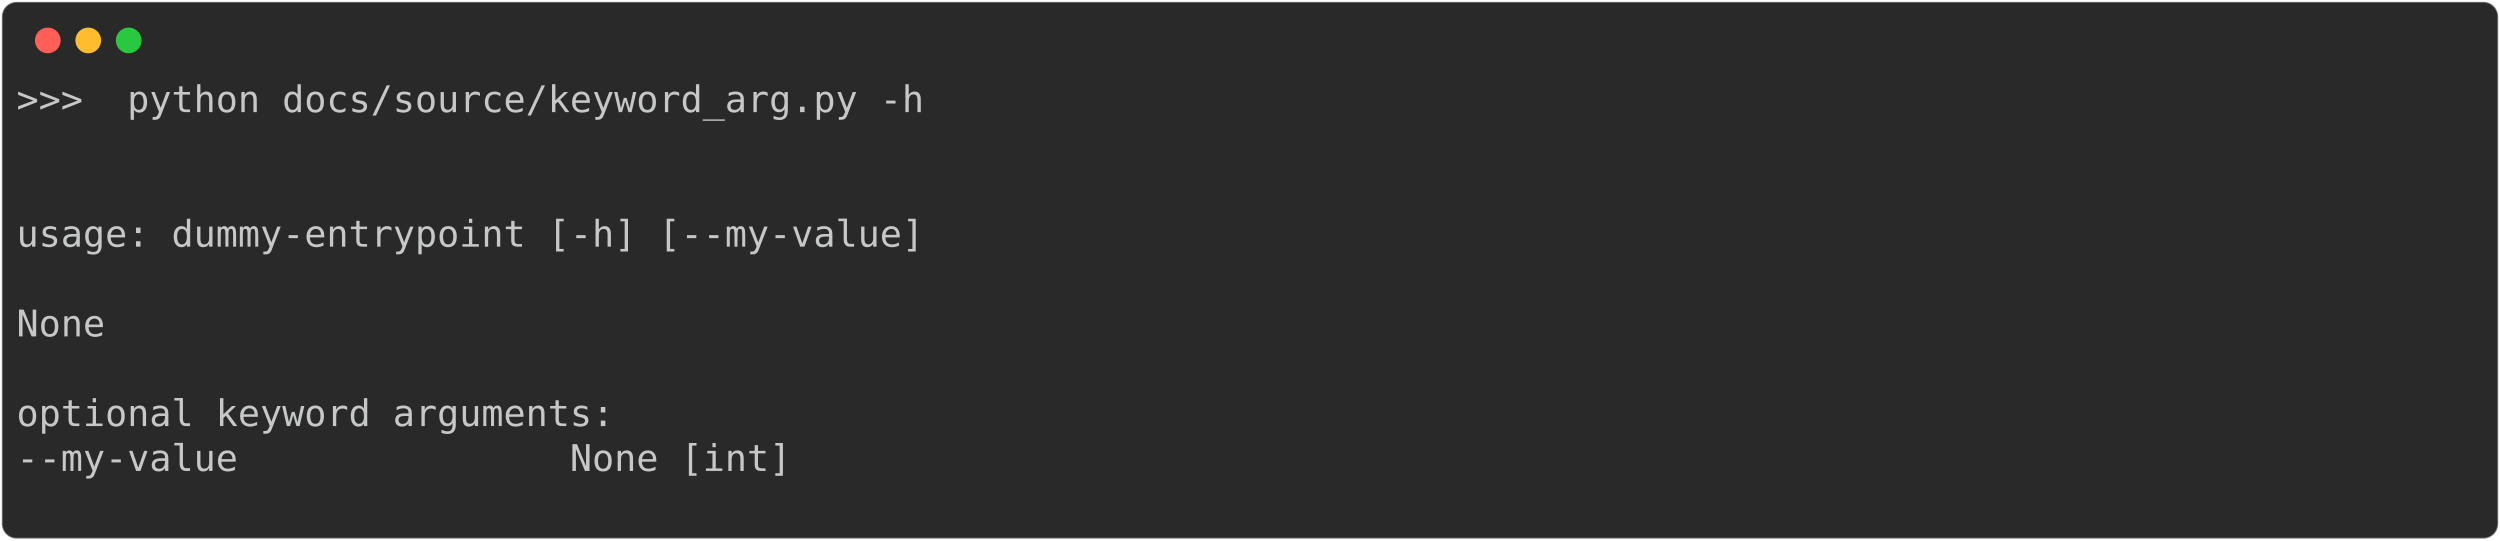
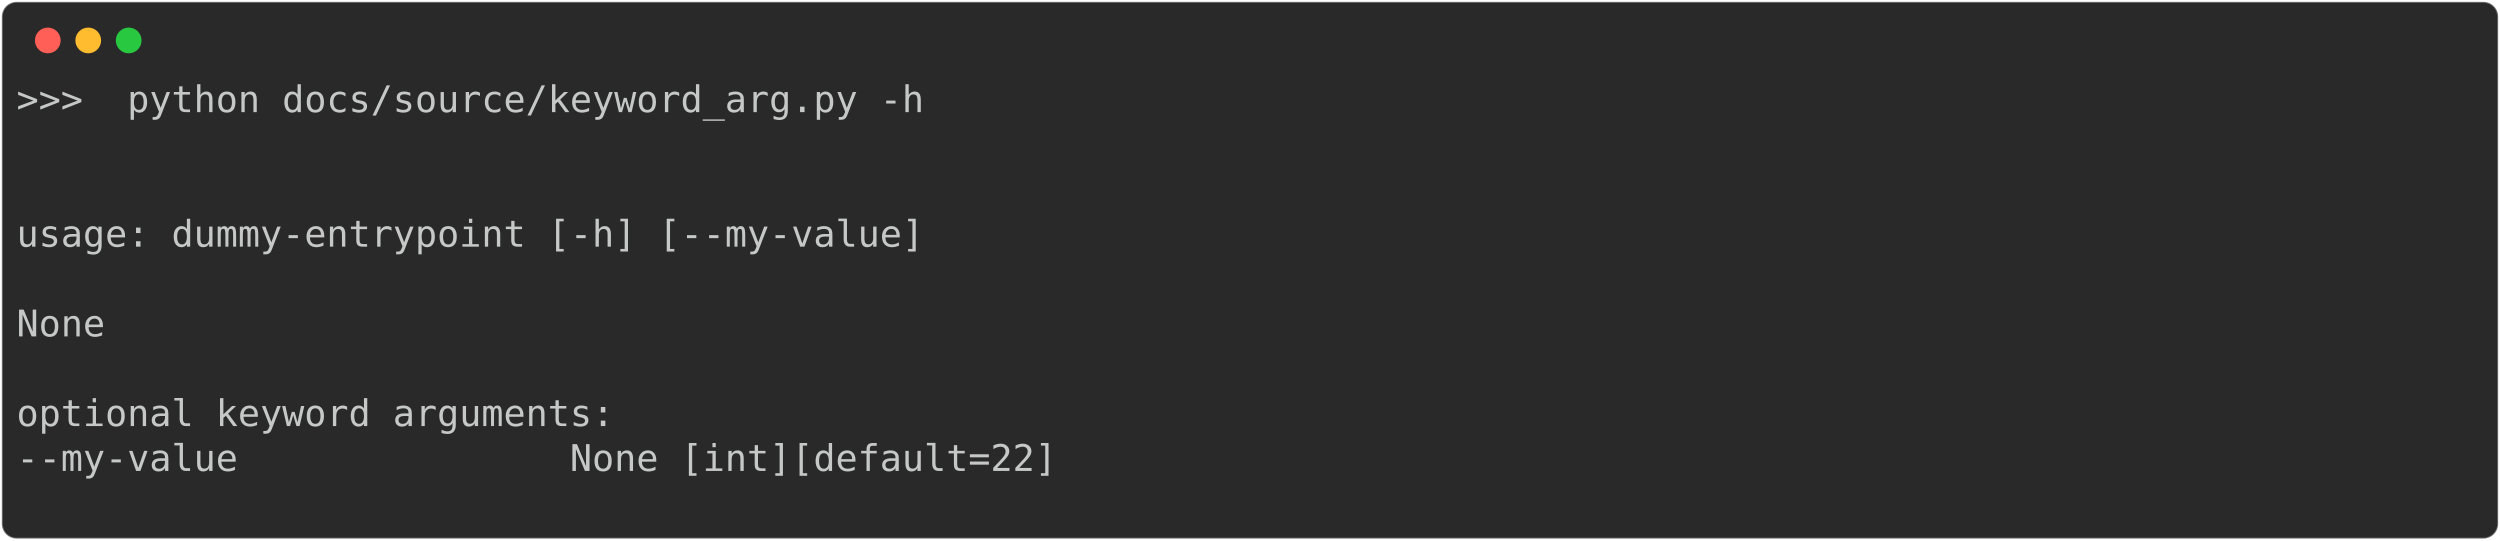
<svg xmlns="http://www.w3.org/2000/svg" class="rich-terminal" viewBox="0 0 1360 294.0">
  <style>

    @font-face {
        font-family: "Fira Code";
        src: local("FiraCode-Regular"),
                url("https://cdnjs.cloudflare.com/ajax/libs/firacode/6.2.0/woff2/FiraCode-Regular.woff2") format("woff2"),
                url("https://cdnjs.cloudflare.com/ajax/libs/firacode/6.2.0/woff/FiraCode-Regular.woff") format("woff");
        font-style: normal;
        font-weight: 400;
    }
    @font-face {
        font-family: "Fira Code";
        src: local("FiraCode-Bold"),
                url("https://cdnjs.cloudflare.com/ajax/libs/firacode/6.2.0/woff2/FiraCode-Bold.woff2") format("woff2"),
                url("https://cdnjs.cloudflare.com/ajax/libs/firacode/6.2.0/woff/FiraCode-Bold.woff") format("woff");
        font-style: bold;
        font-weight: 700;
    }

-     .terminal-3036704556-matrix {
+     .terminal-373060458-matrix {
        font-family: Fira Code, monospace;
        font-size: 20px;
        line-height: 24.4px;
        font-variant-east-asian: full-width;
    }

-     .terminal-3036704556-title {
+     .terminal-373060458-title {
        font-size: 18px;
        font-weight: bold;
        font-family: arial;
    }

-     .terminal-3036704556-r1 { fill: #c5c8c6 }
+     .terminal-373060458-r1 { fill: #c5c8c6 }
    </style>
  <defs>
-     <clipPath id="terminal-3036704556-clip-terminal">
+     <clipPath id="terminal-373060458-clip-terminal">
      <rect x="0" y="0" width="1341.0" height="243.0" />
    </clipPath>
-     <clipPath id="terminal-3036704556-line-0">
+     <clipPath id="terminal-373060458-line-0">
      <rect x="0" y="1.5" width="1342" height="24.65" />
    </clipPath>
-     <clipPath id="terminal-3036704556-line-1">
+     <clipPath id="terminal-373060458-line-1">
      <rect x="0" y="25.9" width="1342" height="24.65" />
    </clipPath>
-     <clipPath id="terminal-3036704556-line-2">
+     <clipPath id="terminal-373060458-line-2">
      <rect x="0" y="50.3" width="1342" height="24.65" />
    </clipPath>
-     <clipPath id="terminal-3036704556-line-3">
+     <clipPath id="terminal-373060458-line-3">
      <rect x="0" y="74.7" width="1342" height="24.65" />
    </clipPath>
-     <clipPath id="terminal-3036704556-line-4">
+     <clipPath id="terminal-373060458-line-4">
      <rect x="0" y="99.1" width="1342" height="24.65" />
    </clipPath>
-     <clipPath id="terminal-3036704556-line-5">
+     <clipPath id="terminal-373060458-line-5">
      <rect x="0" y="123.5" width="1342" height="24.65" />
    </clipPath>
-     <clipPath id="terminal-3036704556-line-6">
+     <clipPath id="terminal-373060458-line-6">
      <rect x="0" y="147.9" width="1342" height="24.65" />
    </clipPath>
-     <clipPath id="terminal-3036704556-line-7">
+     <clipPath id="terminal-373060458-line-7">
      <rect x="0" y="172.3" width="1342" height="24.65" />
    </clipPath>
-     <clipPath id="terminal-3036704556-line-8">
+     <clipPath id="terminal-373060458-line-8">
      <rect x="0" y="196.7" width="1342" height="24.65" />
    </clipPath>
  </defs>
  <rect fill="#292929" stroke="rgba(255,255,255,0.35)" stroke-width="1" x="1" y="1" width="1358" height="292" rx="8" />
  <g transform="translate(26,22)">
    <circle cx="0" cy="0" r="7" fill="#ff5f57" />
    <circle cx="22" cy="0" r="7" fill="#febc2e" />
    <circle cx="44" cy="0" r="7" fill="#28c840" />
  </g>
-   <g transform="translate(9, 41)" clip-path="url(#terminal-3036704556-clip-terminal)">
-     <g class="terminal-3036704556-matrix">
-       <text class="terminal-3036704556-r1" x="0" y="20" textLength="500.2" clip-path="url(#terminal-3036704556-line-0)">&gt;&gt;&gt;  python docs/source/keyword_arg.py -h</text>
-       <text class="terminal-3036704556-r1" x="1342" y="20" textLength="12.2" clip-path="url(#terminal-3036704556-line-0)">
+   <g transform="translate(9, 41)" clip-path="url(#terminal-373060458-clip-terminal)">
+     <g class="terminal-373060458-matrix">
+       <text class="terminal-373060458-r1" x="0" y="20" textLength="500.2" clip-path="url(#terminal-373060458-line-0)">&gt;&gt;&gt;  python docs/source/keyword_arg.py -h</text>
+       <text class="terminal-373060458-r1" x="1342" y="20" textLength="12.2" clip-path="url(#terminal-373060458-line-0)">
</text>
-       <text class="terminal-3036704556-r1" x="1342" y="44.4" textLength="12.2" clip-path="url(#terminal-3036704556-line-1)">
+       <text class="terminal-373060458-r1" x="1342" y="44.4" textLength="12.2" clip-path="url(#terminal-373060458-line-1)">
</text>
-       <text class="terminal-3036704556-r1" x="1342" y="68.8" textLength="12.2" clip-path="url(#terminal-3036704556-line-2)">
+       <text class="terminal-373060458-r1" x="1342" y="68.8" textLength="12.2" clip-path="url(#terminal-373060458-line-2)">
</text>
-       <text class="terminal-3036704556-r1" x="0" y="93.2" textLength="500.2" clip-path="url(#terminal-3036704556-line-3)">usage: dummy-entrypoint [-h] [--my-value]</text>
-       <text class="terminal-3036704556-r1" x="1342" y="93.2" textLength="12.2" clip-path="url(#terminal-3036704556-line-3)">
+       <text class="terminal-373060458-r1" x="0" y="93.2" textLength="500.2" clip-path="url(#terminal-373060458-line-3)">usage: dummy-entrypoint [-h] [--my-value]</text>
+       <text class="terminal-373060458-r1" x="1342" y="93.2" textLength="12.2" clip-path="url(#terminal-373060458-line-3)">
</text>
-       <text class="terminal-3036704556-r1" x="1342" y="117.6" textLength="12.2" clip-path="url(#terminal-3036704556-line-4)">
+       <text class="terminal-373060458-r1" x="1342" y="117.6" textLength="12.2" clip-path="url(#terminal-373060458-line-4)">
</text>
-       <text class="terminal-3036704556-r1" x="0" y="142" textLength="48.8" clip-path="url(#terminal-3036704556-line-5)">None</text>
-       <text class="terminal-3036704556-r1" x="1342" y="142" textLength="12.2" clip-path="url(#terminal-3036704556-line-5)">
+       <text class="terminal-373060458-r1" x="0" y="142" textLength="48.8" clip-path="url(#terminal-373060458-line-5)">None</text>
+       <text class="terminal-373060458-r1" x="1342" y="142" textLength="12.2" clip-path="url(#terminal-373060458-line-5)">
</text>
-       <text class="terminal-3036704556-r1" x="1342" y="166.4" textLength="12.2" clip-path="url(#terminal-3036704556-line-6)">
+       <text class="terminal-373060458-r1" x="1342" y="166.4" textLength="12.2" clip-path="url(#terminal-373060458-line-6)">
</text>
-       <text class="terminal-3036704556-r1" x="0" y="190.8" textLength="329.4" clip-path="url(#terminal-3036704556-line-7)">optional keyword arguments:</text>
-       <text class="terminal-3036704556-r1" x="1342" y="190.8" textLength="12.2" clip-path="url(#terminal-3036704556-line-7)">
+       <text class="terminal-373060458-r1" x="0" y="190.8" textLength="329.4" clip-path="url(#terminal-373060458-line-7)">optional keyword arguments:</text>
+       <text class="terminal-373060458-r1" x="1342" y="190.8" textLength="12.2" clip-path="url(#terminal-373060458-line-7)">
</text>
-       <text class="terminal-3036704556-r1" x="0" y="215.2" textLength="475.8" clip-path="url(#terminal-3036704556-line-8)">    --my-value               None [int]</text>
-       <text class="terminal-3036704556-r1" x="1342" y="215.2" textLength="12.2" clip-path="url(#terminal-3036704556-line-8)">
+       <text class="terminal-373060458-r1" x="0" y="215.2" textLength="622.2" clip-path="url(#terminal-373060458-line-8)">    --my-value               None [int][default=22]</text>
+       <text class="terminal-373060458-r1" x="1342" y="215.2" textLength="12.2" clip-path="url(#terminal-373060458-line-8)">
</text>
-       <text class="terminal-3036704556-r1" x="1342" y="239.6" textLength="12.2" clip-path="url(#terminal-3036704556-line-9)">
+       <text class="terminal-373060458-r1" x="1342" y="239.6" textLength="12.2" clip-path="url(#terminal-373060458-line-9)">
</text>
    </g>
  </g>
</svg>
